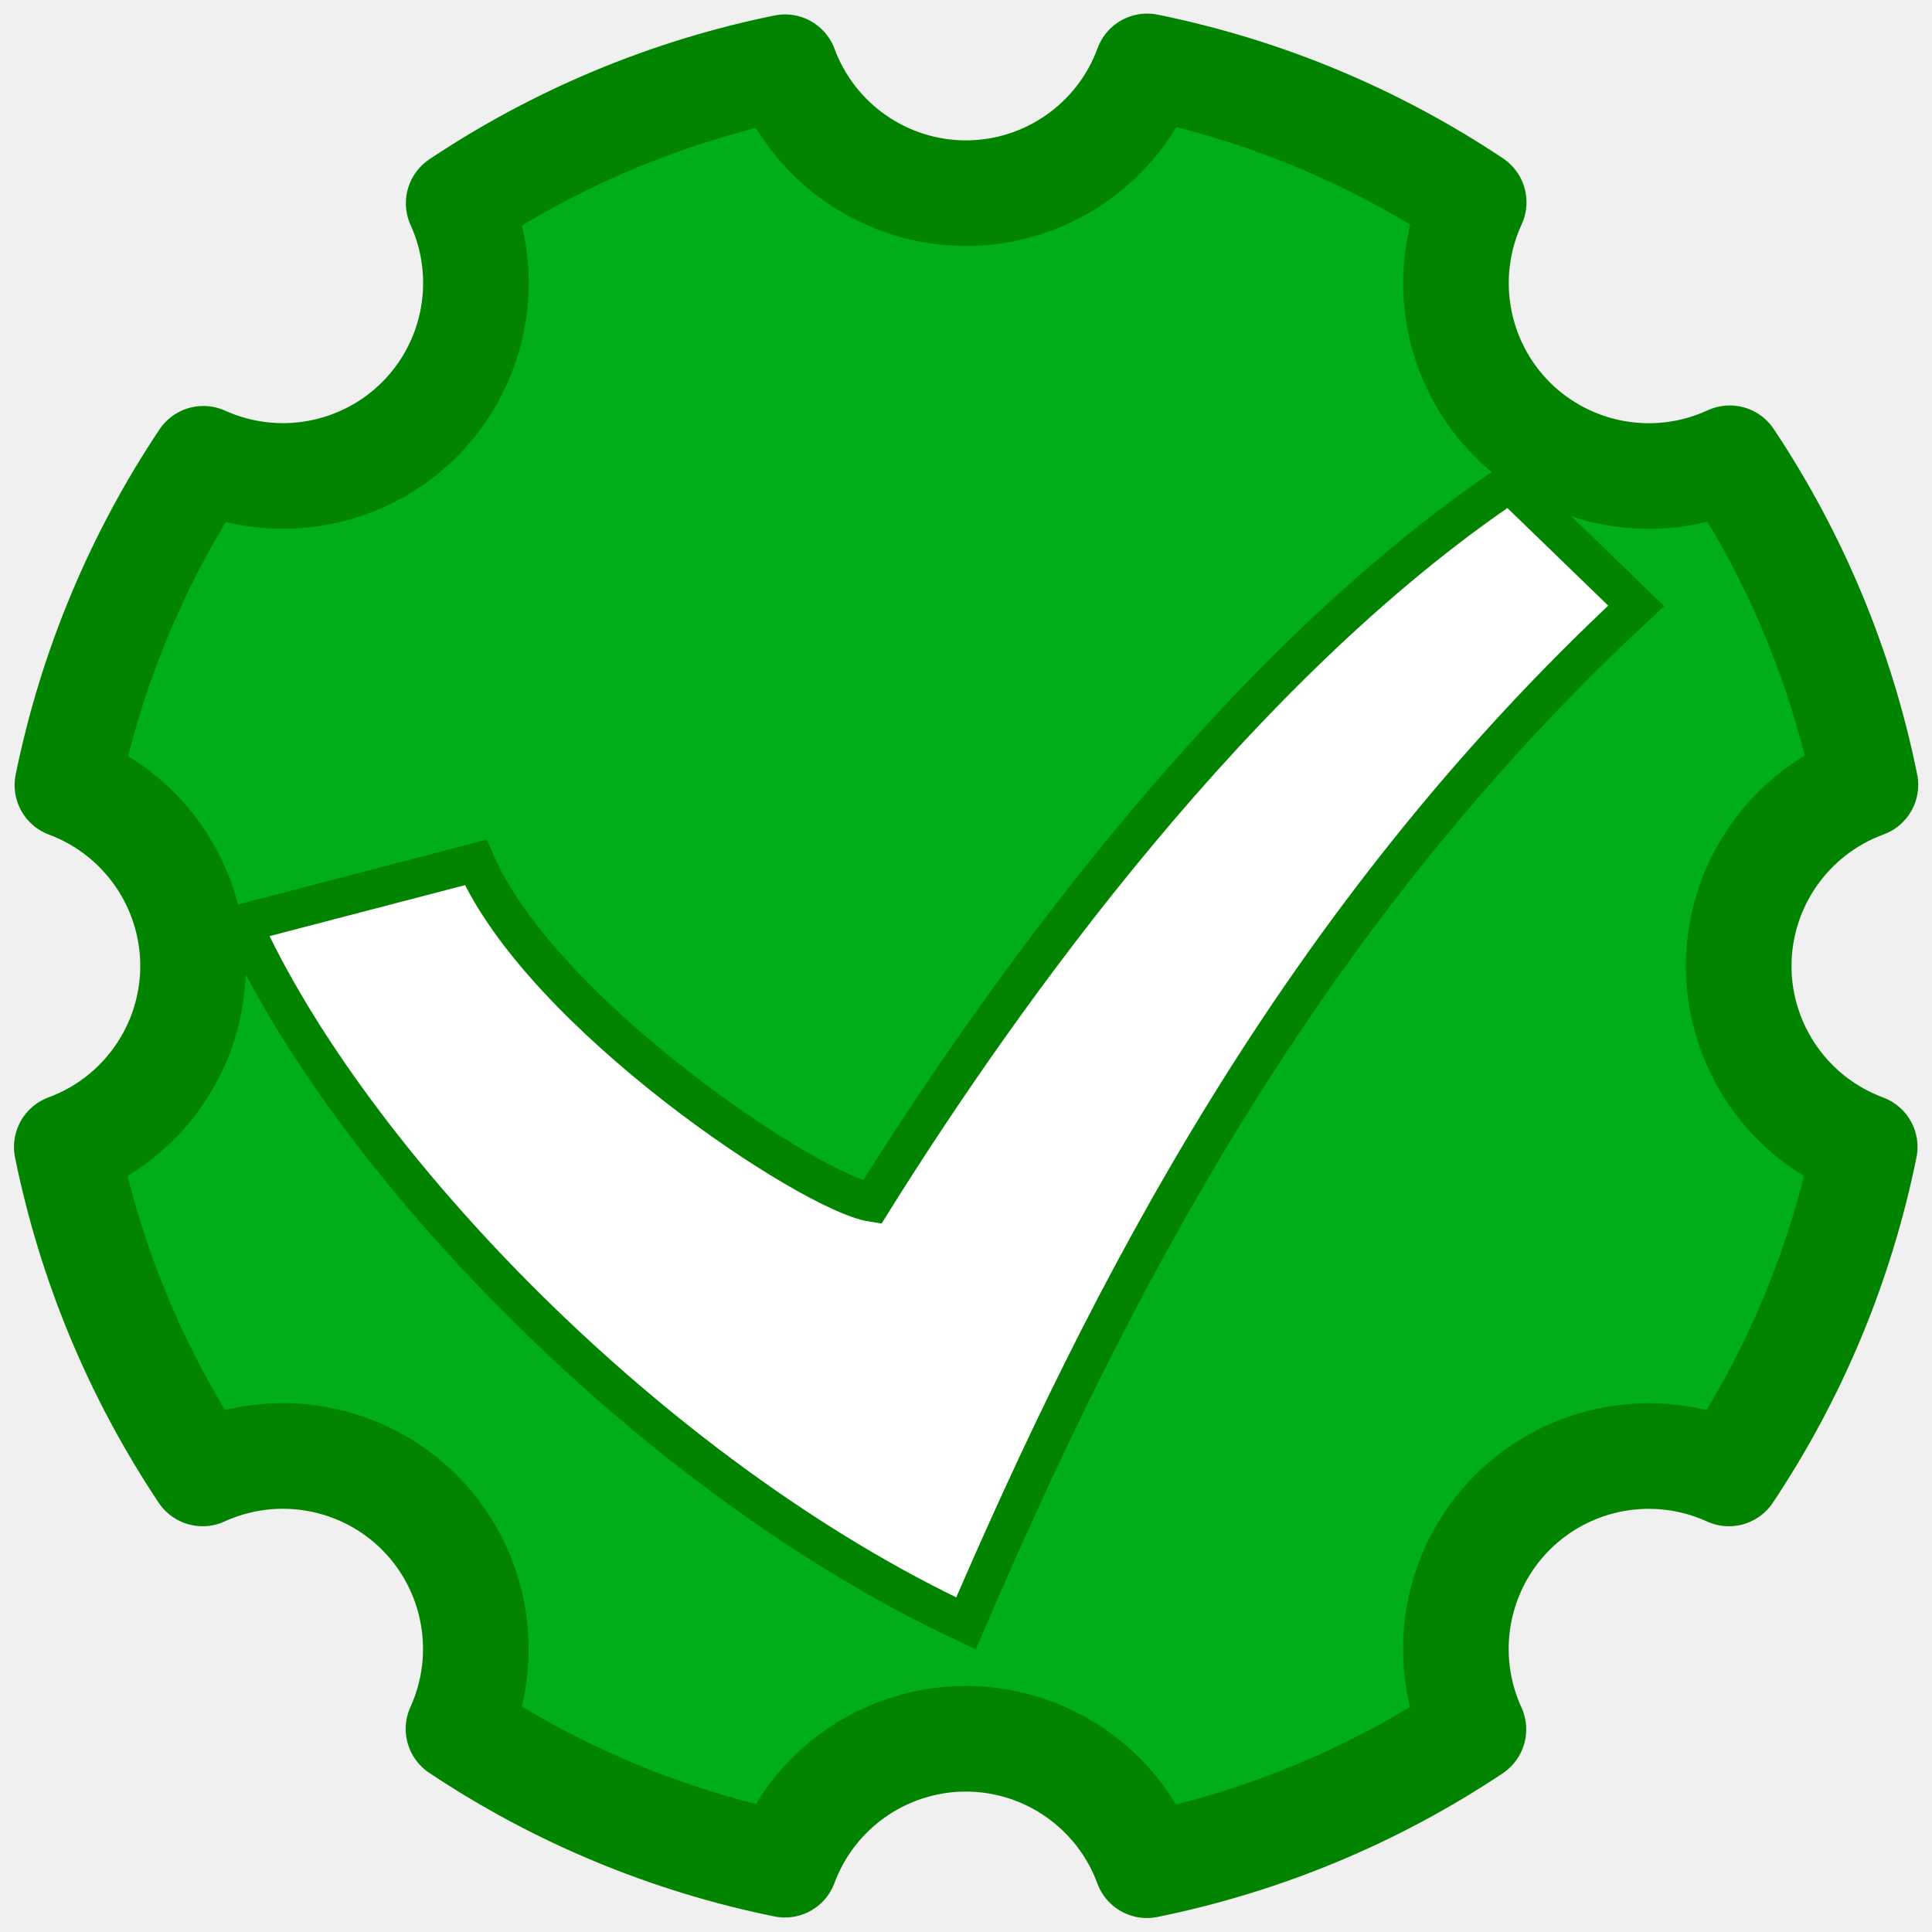
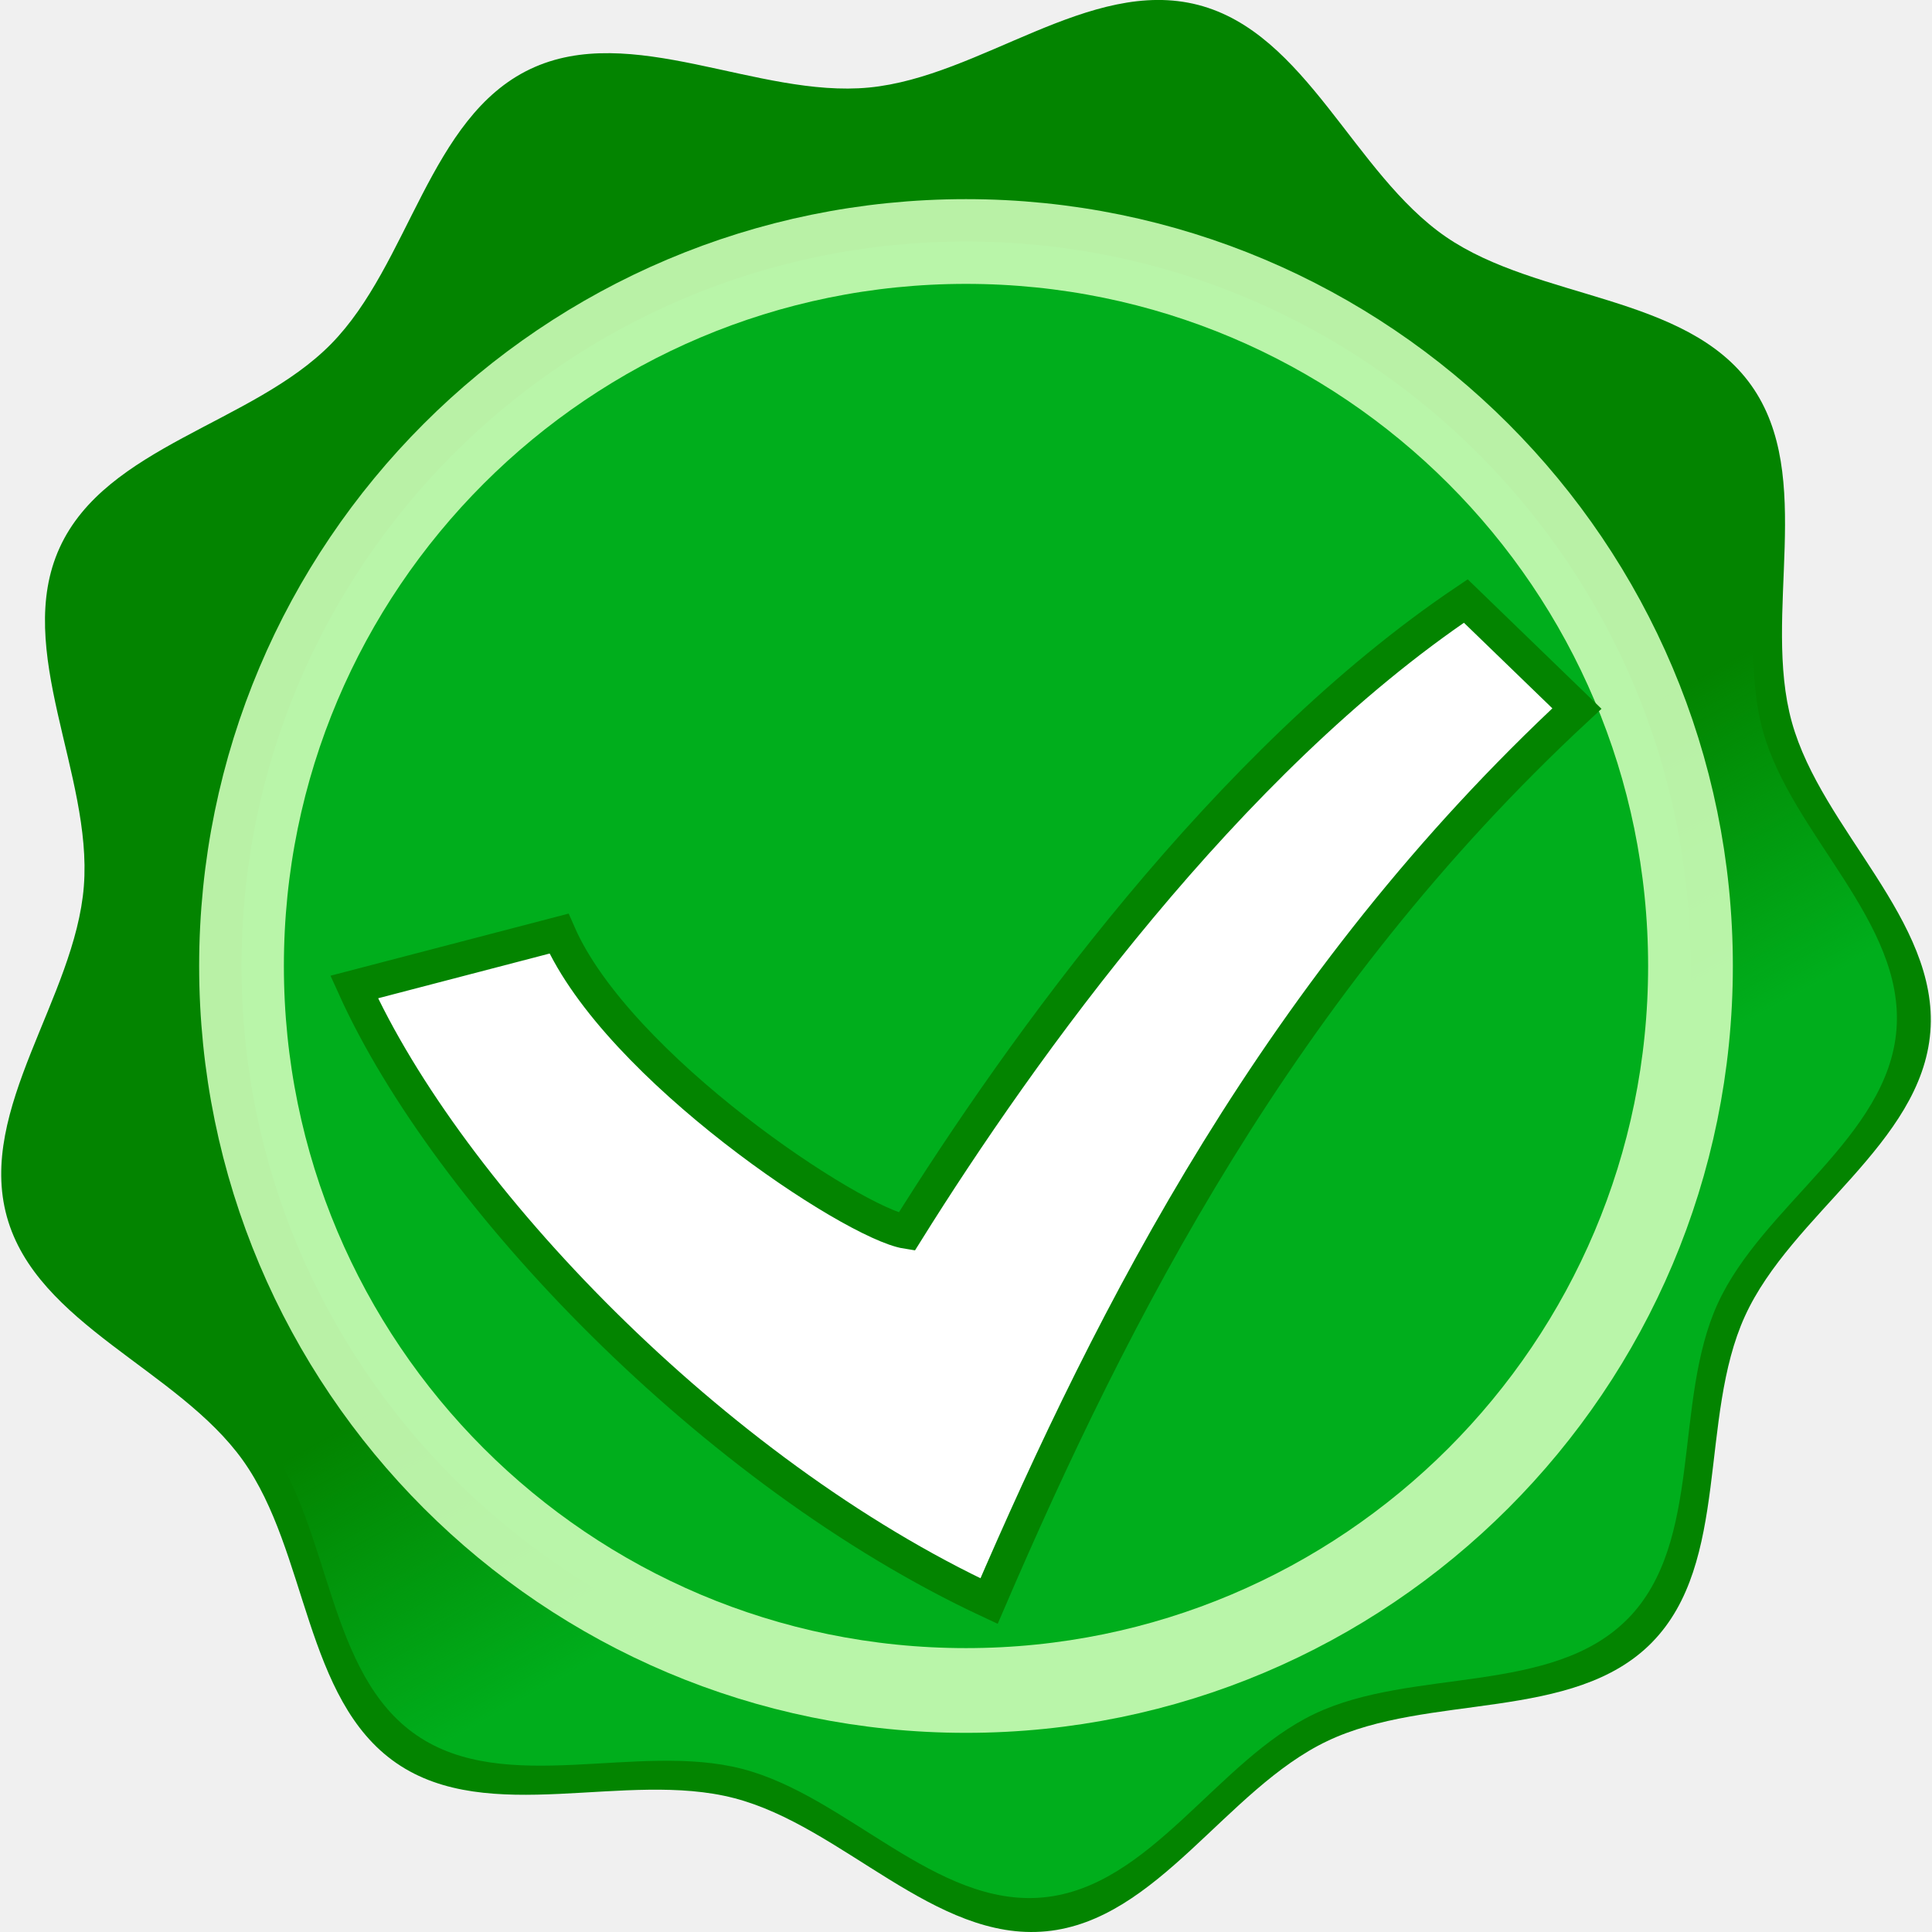
<svg xmlns="http://www.w3.org/2000/svg" height="100" viewBox="0 0 100 100" width="100">
-   <g stroke="#038400">
-     <path d="m59.377 3.438a10 10 0 0 1 -9.377 6.562 10 10 0 0 1 -9.367-6.52 47.5 47.5 0 0 0 -16.891 7.039 10 10 0 0 1 -2.027 11.191 10 10 0 0 1 -11.188 2.037 47.5 47.5 0 0 0 -7.037 16.891 10 10 0 0 1 6.504 9.355 10 10 0 0 1 -6.537 9.373 47.5 47.5 0 0 0 7.031 16.898 10 10 0 0 1 11.217 2.016 10 10 0 0 1 2.027 11.207 47.5 47.5 0 0 0 16.895 7.029 10 10 0 0 1 9.361-6.518 10 10 0 0 1 9.377 6.545 47.5 47.5 0 0 0 16.898-7.031 10 10 0 0 1 2.012-11.225 10 10 0 0 1 11.213-2.023 47.5 47.5 0 0 0 7.029-16.896 10 10 0 0 1 -6.523-9.363 10 10 0 0 1 6.559-9.381 47.5 47.5 0 0 0 -7.02-16.904 10 10 0 0 1 -11.25-2 10 10 0 0 1 -2.006-11.25 47.5 47.5 0 0 0 -16.9-7.033z" fill="#00ae1c" fill-rule="evenodd" stroke-linecap="round" stroke-linejoin="round" stroke-width="5.468" />
-     <path d="m12.537 47.791c5.557 12.297 21.191 28.634 37.463 36.236 7.303-16.958 17.137-36.379 34.689-52.668l-6.557-6.346c-14.078 9.466-26.214 26.359-32.997 37.227-3.165-.504-17.058-9.71-20.514-17.601z" fill="#fff" stroke-width="1.997" />
+   <linearGradient id="a" gradientUnits="userSpaceOnUse" x1="-103.07" x2="-112.358" y1="62.547" y2="45.769">
+     <stop offset="0" stop-color="#00ae1c" />
+     <stop offset="1" stop-color="#00ae1c" stop-opacity="0" />
+   </linearGradient>
+   <g transform="matrix(.8771514 0 0 .8771514 163.4579 7.674424)">
+     <path d="m-88.873 88.173c-4.633 4.713-13.196 2.974-19.161 5.818-5.965 2.844-10.007 10.592-16.584 11.224-6.578.632-12.021-6.204-18.418-7.86-6.398-1.656-14.474 1.682-19.919-2.062-5.445-3.744-5.221-12.479-9.057-17.86-3.837-5.381-12.168-8.015-13.933-14.384-1.765-6.368 4.022-12.915 4.542-19.504.52-6.588-4.169-13.962-1.428-19.975 2.742-6.013 11.383-7.309 16.016-12.021 4.633-4.713 5.78-13.375 11.746-16.219 5.965-2.844 13.418 1.719 19.996 1.086 6.578-.632 13.025-6.531 19.423-4.875 6.398 1.656 9.174 9.941 14.619 13.685 5.445 3.744 14.176 3.37 18.012 8.751 3.837 5.381.638 13.512 2.402 19.881 1.765 6.368 8.693 11.693 8.173 18.281-.52 6.588-8.197 10.761-10.939 16.774-2.742 6.013-.857 14.545-5.49 19.258z" fill="#038400" stroke-width=".653" />
+     <path d="m-90.295 86.77c-4.47 4.547-12.733 2.87-18.488 5.614-5.756 2.744-9.655 10.22-16.002 10.83s-11.598-5.986-17.771-7.584c-6.173-1.598-13.965 1.623-19.219-1.99-5.254-3.612-5.037-12.041-8.739-17.232-3.702-5.192-11.741-7.734-13.443-13.878-1.703-6.145 3.881-12.462 4.382-18.818.501-6.356-4.023-13.471-1.378-19.273 2.645-5.802 10.983-7.052 15.454-11.598 4.47-4.547 5.577-12.905 11.333-15.649 5.756-2.744 12.946 1.658 19.294 1.048 6.347-.61 12.567-6.301 18.74-4.703 6.173 1.598 8.852 9.592 14.106 13.205 5.254 3.612 13.678 3.252 17.379 8.443 3.702 5.192.615 13.038 2.318 19.182 1.703 6.145 8.388 11.283 7.886 17.639-.501 6.356-7.909 10.383-10.554 16.184-2.645 5.802-.827 14.034-5.297 18.582z" fill="url(#a)" stroke-width=".63" />
+     <circle cx="-129.348" cy="48.253" r="42.751" style="fill:#00ae1c;fill-rule:evenodd;stroke:#d2ffbc;stroke-width:5;stroke-linecap:round;stroke-linejoin:round;stroke-opacity:.88" />
+     <path d="m-165.451 49.494c5.557 12.297 21.191 28.634 37.463 36.236 7.303-16.958 17.137-36.379 34.689-52.668l-6.557-6.346c-14.078 9.466-26.214 26.359-32.997 37.227-3.165-.504-17.058-9.71-20.514-17.601z" fill="#fff" stroke="#038400" stroke-width="1.997" />
  </g>
</svg>
